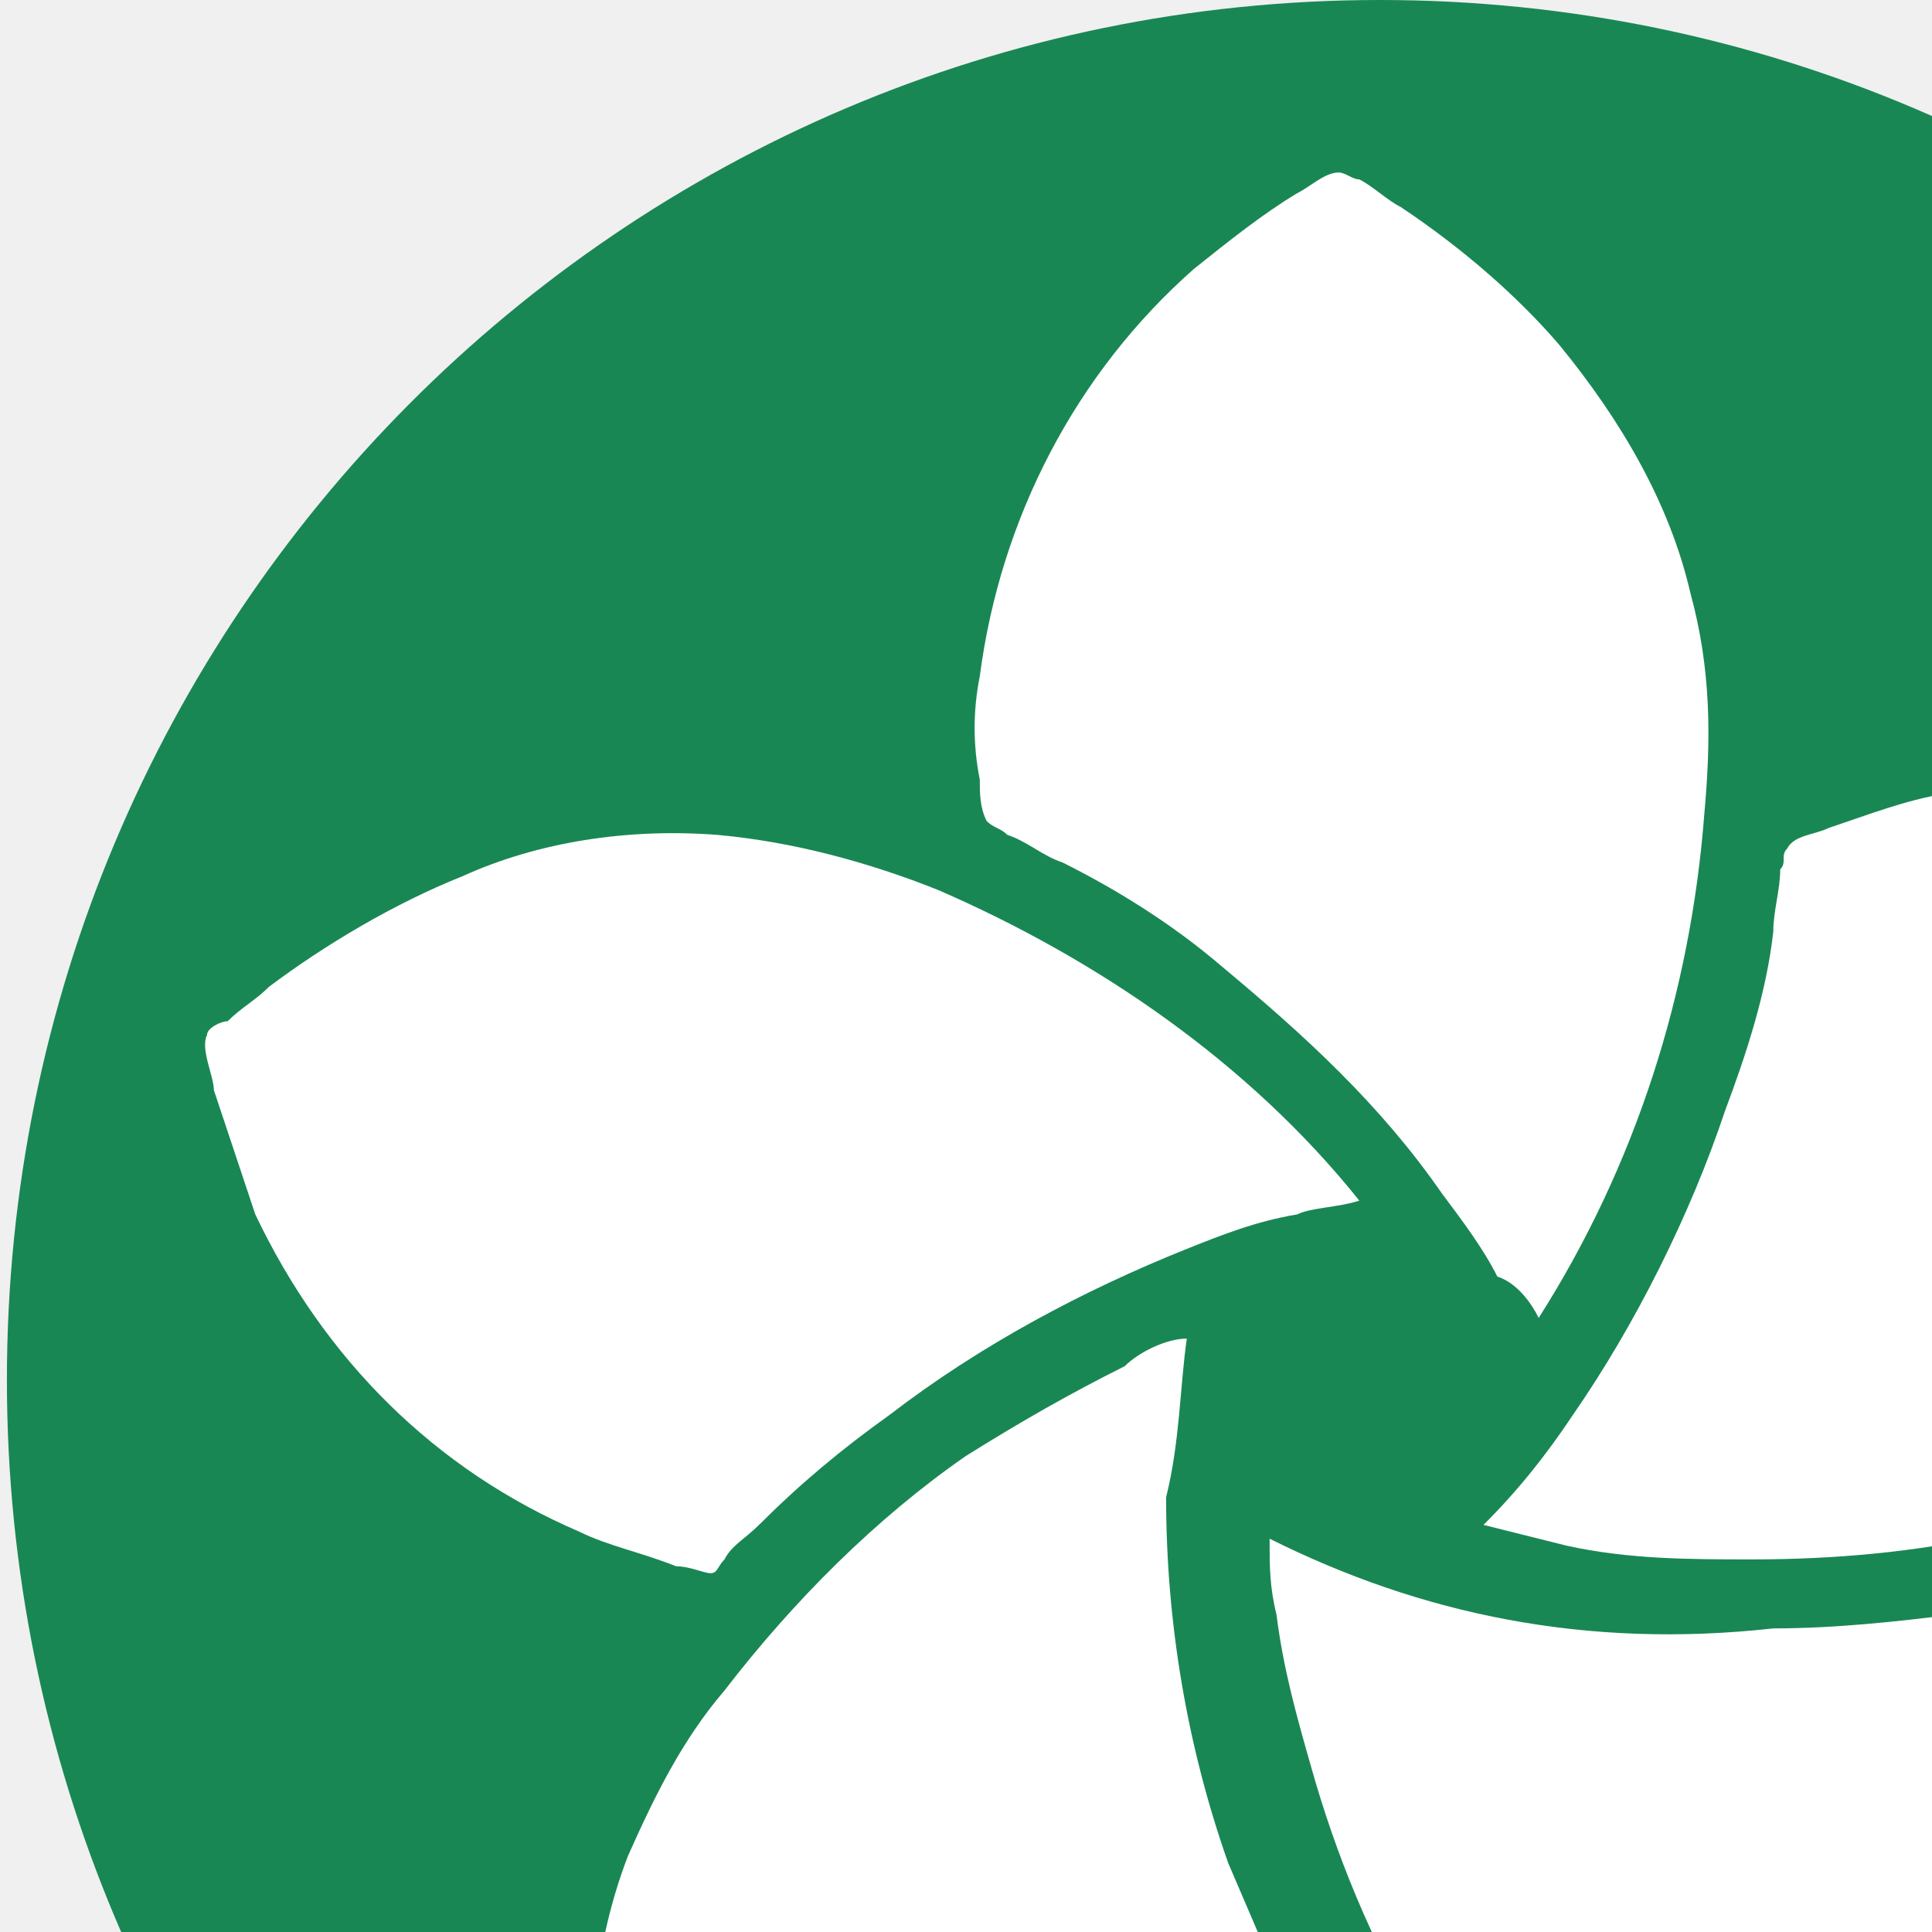
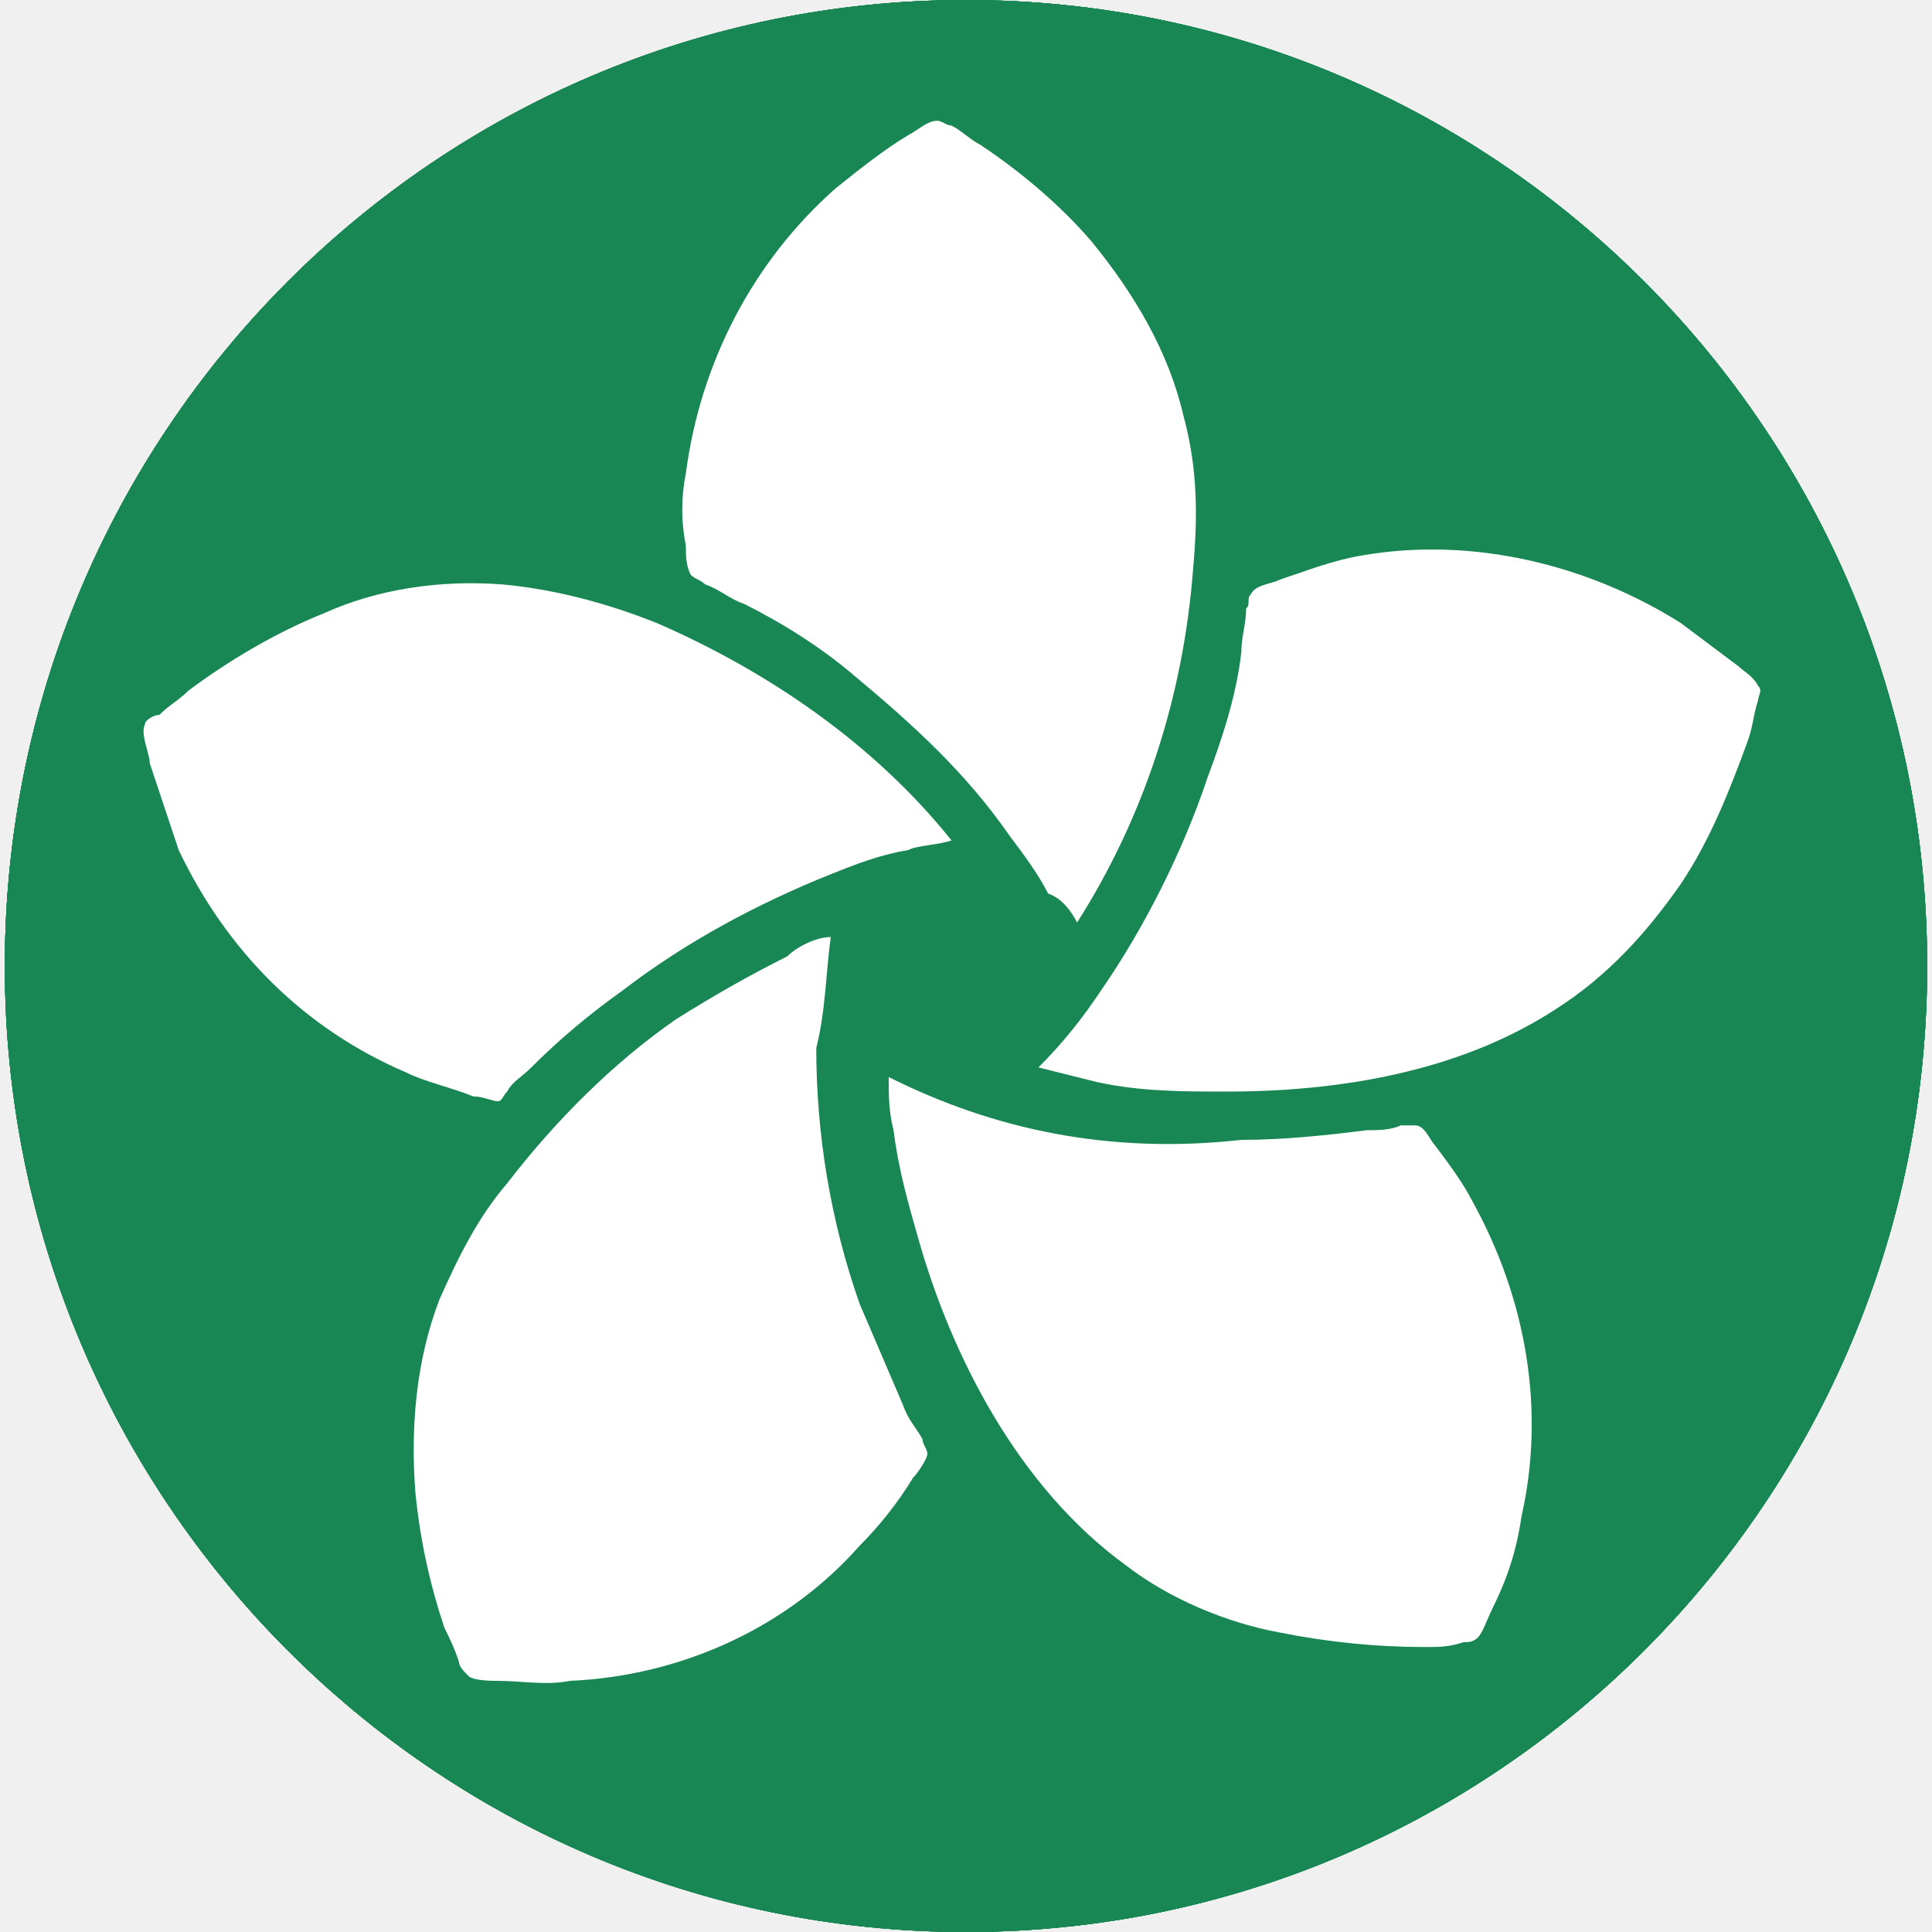
- <svg xmlns="http://www.w3.org/2000/svg" version="1.1" id="Layer_1" x="0px" y="0px" viewBox="0 0 28 28" style="enable-background:new 0 0 40 40;" xml:space="preserve">
+ <svg xmlns="http://www.w3.org/2000/svg" version="1.1" id="Layer_1" x="0px" y="0px" viewBox="0 0 40 40" style="enable-background:new 0 0 40 40;" xml:space="preserve">
  <style type="text/css">
	.st0{fill-rule:evenodd;clip-rule:evenodd;fill:#198754;}
	.st1{fill:#FFFFFF;}
</style>
-   <ellipse class="st0" cx="20" cy="20" rx="19.9" ry="20" />
-   <path class="st1" d="M22.3,19.1c1.4-2.2,2.2-4.7,2.4-7.3c0.1-1.1,0.1-2.1-0.2-3.2c-0.3-1.3-1-2.5-1.9-3.6C22,4.3,21.2,3.6,20.3,3  c-0.2-0.1-0.4-0.3-0.6-0.4c-0.1,0-0.2-0.1-0.3-0.1c-0.2,0-0.4,0.2-0.6,0.3c-0.5,0.3-1,0.7-1.5,1.1c-1.7,1.5-2.8,3.6-3.1,5.9  c-0.1,0.5-0.1,1,0,1.5c0,0.2,0,0.4,0.1,0.6c0.1,0.1,0.2,0.1,0.3,0.2c0.3,0.1,0.5,0.3,0.8,0.4c0.8,0.4,1.6,0.9,2.3,1.5  c1.2,1,2.3,2,3.2,3.3c0.3,0.4,0.6,0.8,0.8,1.2C22,18.6,22.2,18.9,22.3,19.1 M21.5,22.1c0.4,0.1,0.8,0.2,1.2,0.3  c0.9,0.2,1.8,0.2,2.7,0.2c2.3,0,4.8-0.4,6.8-1.7c1.1-0.7,1.9-1.6,2.6-2.6c0.6-0.9,1-1.9,1.4-3c0.1-0.3,0.1-0.5,0.2-0.8  c0-0.1,0.1-0.2,0-0.3c-0.1-0.2-0.3-0.3-0.4-0.4c-0.4-0.3-0.8-0.6-1.2-0.9c-1.9-1.2-4.3-1.8-6.6-1.4c-0.6,0.1-1.1,0.3-1.7,0.5  c-0.2,0.1-0.5,0.1-0.6,0.3c-0.1,0.1,0,0.2-0.1,0.3c0,0.3-0.1,0.6-0.1,0.9c-0.1,0.9-0.4,1.8-0.7,2.6c-0.5,1.5-1.3,3.1-2.2,4.4  C22.4,21.1,22,21.6,21.5,22.1z" />
-   <path class="st1" d="M19.7,17.4c-1.6-2-3.8-3.5-6.1-4.5c-1-0.4-2.1-0.7-3.2-0.8c-1.3-0.1-2.6,0.1-3.7,0.6c-1,0.4-2,1-2.8,1.6  c-0.2,0.2-0.4,0.3-0.6,0.5C3.2,14.8,3,14.9,3,15c-0.1,0.2,0.1,0.6,0.1,0.8c0.2,0.6,0.4,1.2,0.6,1.8c1,2.1,2.6,3.7,4.7,4.6  c0.4,0.2,0.9,0.3,1.4,0.5c0.2,0,0.4,0.1,0.5,0.1c0.1,0,0.1-0.1,0.2-0.2c0.1-0.2,0.3-0.3,0.5-0.5c0.6-0.6,1.2-1.1,1.9-1.6  c1.3-1,2.8-1.8,4.3-2.4c0.5-0.2,1-0.4,1.6-0.5C19,17.5,19.4,17.5,19.7,17.4z" />
-   <path class="st1" d="M12,12.3L12,12.3L12,12.3 M18.4,22.3c0,0.4,0,0.7,0.1,1.1c0.1,0.8,0.3,1.5,0.5,2.2c0.7,2.5,2.1,5.2,4.3,6.8  c0.9,0.7,2.1,1.2,3.2,1.4c1,0.2,2,0.3,3,0.3c0.3,0,0.5,0,0.8-0.1c0.1,0,0.2,0,0.3-0.1c0.1-0.1,0.2-0.4,0.3-0.6  c0.3-0.6,0.5-1.2,0.6-1.9c0.5-2.2,0.1-4.5-1-6.5c-0.2-0.4-0.5-0.8-0.8-1.2c-0.1-0.1-0.2-0.4-0.4-0.4c-0.1,0-0.2,0-0.3,0  c-0.2,0.1-0.5,0.1-0.7,0.1c-0.8,0.1-1.7,0.2-2.6,0.2C23,23.9,20.6,23.4,18.4,22.3z" />
-   <path class="st1" d="M17.2,19.4c-0.3,0-0.7,0.2-0.9,0.4c-0.8,0.4-1.5,0.8-2.3,1.3c-1.3,0.9-2.5,2.1-3.5,3.4c-0.6,0.7-1,1.5-1.4,2.4  c-0.5,1.3-0.6,2.7-0.5,4c0.1,1,0.3,1.9,0.6,2.8c0.1,0.2,0.2,0.4,0.3,0.7c0,0.1,0.1,0.2,0.2,0.3c0.1,0.1,0.5,0.1,0.6,0.1  c0.5,0,1,0.1,1.5,0c2.3-0.1,4.5-1.1,6-2.8c0.4-0.4,0.8-0.9,1.1-1.4c0.1-0.1,0.3-0.4,0.3-0.5c0-0.1-0.1-0.2-0.1-0.3  c-0.1-0.2-0.3-0.4-0.4-0.7c-0.3-0.7-0.6-1.4-0.9-2.1c-0.6-1.7-0.9-3.5-0.9-5.3C17.1,20.9,17.1,20.1,17.2,19.4z" />
+   <g id="Layer_6">
+     <ellipse class="st0" cx="20" cy="20" rx="19.9" ry="20" />
+   </g>
+   <g id="Layer_5">
+     <ellipse class="st0" cx="20" cy="20" rx="19.9" ry="20" />
+     <path class="st1" d="M22.3,19.1c1.4-2.2,2.2-4.7,2.4-7.3c0.1-1.1,0.1-2.1-0.2-3.2c-0.3-1.3-1-2.5-1.9-3.6C22,4.3,21.2,3.6,20.3,3   c-0.2-0.1-0.4-0.3-0.6-0.4c-0.1,0-0.2-0.1-0.3-0.1c-0.2,0-0.4,0.2-0.6,0.3c-0.5,0.3-1,0.7-1.5,1.1c-1.7,1.5-2.8,3.6-3.1,5.9   c-0.1,0.5-0.1,1,0,1.5c0,0.2,0,0.4,0.1,0.6c0.1,0.1,0.2,0.1,0.3,0.2c0.3,0.1,0.5,0.3,0.8,0.4c0.8,0.4,1.6,0.9,2.3,1.5   c1.2,1,2.3,2,3.2,3.3c0.3,0.4,0.6,0.8,0.8,1.2C22,18.6,22.2,18.9,22.3,19.1 M21.5,22.1c0.4,0.1,0.8,0.2,1.2,0.3   c0.9,0.2,1.8,0.2,2.7,0.2c2.3,0,4.8-0.4,6.8-1.7c1.1-0.7,1.9-1.6,2.6-2.6c0.6-0.9,1-1.9,1.4-3c0.1-0.3,0.1-0.5,0.2-0.8   c0-0.1,0.1-0.2,0-0.3c-0.1-0.2-0.3-0.3-0.4-0.4c-0.4-0.3-0.8-0.6-1.2-0.9c-1.9-1.2-4.3-1.8-6.6-1.4c-0.6,0.1-1.1,0.3-1.7,0.5   c-0.2,0.1-0.5,0.1-0.6,0.3c-0.1,0.1,0,0.2-0.1,0.3c0,0.3-0.1,0.6-0.1,0.9c-0.1,0.9-0.4,1.8-0.7,2.6c-0.5,1.5-1.3,3.1-2.2,4.4   C22.4,21.1,22,21.6,21.5,22.1z" />
+   </g>
+   <g id="Layer_4">
+     <ellipse class="st0" cx="20" cy="20" rx="19.9" ry="20" />
+     <path class="st1" d="M22.3,19.1c1.4-2.2,2.2-4.7,2.4-7.3c0.1-1.1,0.1-2.1-0.2-3.2c-0.3-1.3-1-2.5-1.9-3.6C22,4.3,21.2,3.6,20.3,3   c-0.2-0.1-0.4-0.3-0.6-0.4c-0.1,0-0.2-0.1-0.3-0.1c-0.2,0-0.4,0.2-0.6,0.3c-0.5,0.3-1,0.7-1.5,1.1c-1.7,1.5-2.8,3.6-3.1,5.9   c-0.1,0.5-0.1,1,0,1.5c0,0.2,0,0.4,0.1,0.6c0.1,0.1,0.2,0.1,0.3,0.2c0.3,0.1,0.5,0.3,0.8,0.4c0.8,0.4,1.6,0.9,2.3,1.5   c1.2,1,2.3,2,3.2,3.3c0.3,0.4,0.6,0.8,0.8,1.2C22,18.6,22.2,18.9,22.3,19.1 M21.5,22.1c0.4,0.1,0.8,0.2,1.2,0.3   c0.9,0.2,1.8,0.2,2.7,0.2c2.3,0,4.8-0.4,6.8-1.7c1.1-0.7,1.9-1.6,2.6-2.6c0.6-0.9,1-1.9,1.4-3c0.1-0.3,0.1-0.5,0.2-0.8   c0-0.1,0.1-0.2,0-0.3c-0.1-0.2-0.3-0.3-0.4-0.4c-0.4-0.3-0.8-0.6-1.2-0.9c-1.9-1.2-4.3-1.8-6.6-1.4c-0.6,0.1-1.1,0.3-1.7,0.5   c-0.2,0.1-0.5,0.1-0.6,0.3c-0.1,0.1,0,0.2-0.1,0.3c0,0.3-0.1,0.6-0.1,0.9c-0.1,0.9-0.4,1.8-0.7,2.6c-0.5,1.5-1.3,3.1-2.2,4.4   C22.4,21.1,22,21.6,21.5,22.1z" />
+     <path class="st1" d="M19.7,17.4c-1.6-2-3.8-3.5-6.1-4.5c-1-0.4-2.1-0.7-3.2-0.8c-1.3-0.1-2.6,0.1-3.7,0.6c-1,0.4-2,1-2.8,1.6   c-0.2,0.2-0.4,0.3-0.6,0.5C3.2,14.8,3,14.9,3,15c-0.1,0.2,0.1,0.6,0.1,0.8c0.2,0.6,0.4,1.2,0.6,1.8c1,2.1,2.6,3.7,4.7,4.6   c0.4,0.2,0.9,0.3,1.4,0.5c0.2,0,0.4,0.1,0.5,0.1c0.1,0,0.1-0.1,0.2-0.2c0.1-0.2,0.3-0.3,0.5-0.5c0.6-0.6,1.2-1.1,1.9-1.6   c1.3-1,2.8-1.8,4.3-2.4c0.5-0.2,1-0.4,1.6-0.5C19,17.5,19.4,17.5,19.7,17.4z" />
+   </g>
+   <g id="Layer_3">
+     <ellipse class="st0" cx="20" cy="20" rx="19.9" ry="20" />
+     <path class="st1" d="M22.3,19.1c1.4-2.2,2.2-4.7,2.4-7.3c0.1-1.1,0.1-2.1-0.2-3.2c-0.3-1.3-1-2.5-1.9-3.6C22,4.3,21.2,3.6,20.3,3   c-0.2-0.1-0.4-0.3-0.6-0.4c-0.1,0-0.2-0.1-0.3-0.1c-0.2,0-0.4,0.2-0.6,0.3c-0.5,0.3-1,0.7-1.5,1.1c-1.7,1.5-2.8,3.6-3.1,5.9   c-0.1,0.5-0.1,1,0,1.5c0,0.2,0,0.4,0.1,0.6c0.1,0.1,0.2,0.1,0.3,0.2c0.3,0.1,0.5,0.3,0.8,0.4c0.8,0.4,1.6,0.9,2.3,1.5   c1.2,1,2.3,2,3.2,3.3c0.3,0.4,0.6,0.8,0.8,1.2C22,18.6,22.2,18.9,22.3,19.1 M21.5,22.1c0.4,0.1,0.8,0.2,1.2,0.3   c0.9,0.2,1.8,0.2,2.7,0.2c2.3,0,4.8-0.4,6.8-1.7c1.1-0.7,1.9-1.6,2.6-2.6c0.6-0.9,1-1.9,1.4-3c0.1-0.3,0.1-0.5,0.2-0.8   c0-0.1,0.1-0.2,0-0.3c-0.1-0.2-0.3-0.3-0.4-0.4c-0.4-0.3-0.8-0.6-1.2-0.9c-1.9-1.2-4.3-1.8-6.6-1.4c-0.6,0.1-1.1,0.3-1.7,0.5   c-0.2,0.1-0.5,0.1-0.6,0.3c-0.1,0.1,0,0.2-0.1,0.3c0,0.3-0.1,0.6-0.1,0.9c-0.1,0.9-0.4,1.8-0.7,2.6c-0.5,1.5-1.3,3.1-2.2,4.4   C22.4,21.1,22,21.6,21.5,22.1z" />
+     <path class="st1" d="M19.7,17.4c-1.6-2-3.8-3.5-6.1-4.5c-1-0.4-2.1-0.7-3.2-0.8c-1.3-0.1-2.6,0.1-3.7,0.6c-1,0.4-2,1-2.8,1.6   c-0.2,0.2-0.4,0.3-0.6,0.5C3.2,14.8,3,14.9,3,15c-0.1,0.2,0.1,0.6,0.1,0.8c0.2,0.6,0.4,1.2,0.6,1.8c1,2.1,2.6,3.7,4.7,4.6   c0.4,0.2,0.9,0.3,1.4,0.5c0.2,0,0.4,0.1,0.5,0.1c0.1,0,0.1-0.1,0.2-0.2c0.1-0.2,0.3-0.3,0.5-0.5c0.6-0.6,1.2-1.1,1.9-1.6   c1.3-1,2.8-1.8,4.3-2.4c0.5-0.2,1-0.4,1.6-0.5C19,17.5,19.4,17.5,19.7,17.4z" />
+     <path class="st1" d="M12,12.3L12,12.3L12,12.3 M18.4,22.3c0,0.4,0,0.7,0.1,1.1c0.1,0.8,0.3,1.5,0.5,2.2c0.7,2.5,2.1,5.2,4.3,6.8   c0.9,0.7,2.1,1.2,3.2,1.4c1,0.2,2,0.3,3,0.3c0.3,0,0.5,0,0.8-0.1c0.1,0,0.2,0,0.3-0.1c0.1-0.1,0.2-0.4,0.3-0.6   c0.3-0.6,0.5-1.2,0.6-1.9c0.5-2.2,0.1-4.5-1-6.5c-0.2-0.4-0.5-0.8-0.8-1.2c-0.1-0.1-0.2-0.4-0.4-0.4c-0.1,0-0.2,0-0.3,0   c-0.2,0.1-0.5,0.1-0.7,0.1c-0.8,0.1-1.7,0.2-2.6,0.2C23,23.9,20.6,23.4,18.4,22.3z" />
+   </g>
+   <g id="Layer_2">
+     <ellipse class="st0" cx="20" cy="20" rx="19.9" ry="20" />
+     <path class="st1" d="M22.3,19.1c1.4-2.2,2.2-4.7,2.4-7.3c0.1-1.1,0.1-2.1-0.2-3.2c-0.3-1.3-1-2.5-1.9-3.6C22,4.3,21.2,3.6,20.3,3   c-0.2-0.1-0.4-0.3-0.6-0.4c-0.1,0-0.2-0.1-0.3-0.1c-0.2,0-0.4,0.2-0.6,0.3c-0.5,0.3-1,0.7-1.5,1.1c-1.7,1.5-2.8,3.6-3.1,5.9   c-0.1,0.5-0.1,1,0,1.5c0,0.2,0,0.4,0.1,0.6c0.1,0.1,0.2,0.1,0.3,0.2c0.3,0.1,0.5,0.3,0.8,0.4c0.8,0.4,1.6,0.9,2.3,1.5   c1.2,1,2.3,2,3.2,3.3c0.3,0.4,0.6,0.8,0.8,1.2C22,18.6,22.2,18.9,22.3,19.1 M21.5,22.1c0.4,0.1,0.8,0.2,1.2,0.3   c0.9,0.2,1.8,0.2,2.7,0.2c2.3,0,4.8-0.4,6.8-1.7c1.1-0.7,1.9-1.6,2.6-2.6c0.6-0.9,1-1.9,1.4-3c0.1-0.3,0.1-0.5,0.2-0.8   c0-0.1,0.1-0.2,0-0.3c-0.1-0.2-0.3-0.3-0.4-0.4c-0.4-0.3-0.8-0.6-1.2-0.9c-1.9-1.2-4.3-1.8-6.6-1.4c-0.6,0.1-1.1,0.3-1.7,0.5   c-0.2,0.1-0.5,0.1-0.6,0.3c-0.1,0.1,0,0.2-0.1,0.3c0,0.3-0.1,0.6-0.1,0.9c-0.1,0.9-0.4,1.8-0.7,2.6c-0.5,1.5-1.3,3.1-2.2,4.4   C22.4,21.1,22,21.6,21.5,22.1z" />
+     <path class="st1" d="M19.7,17.4c-1.6-2-3.8-3.5-6.1-4.5c-1-0.4-2.1-0.7-3.2-0.8c-1.3-0.1-2.6,0.1-3.7,0.6c-1,0.4-2,1-2.8,1.6   c-0.2,0.2-0.4,0.3-0.6,0.5C3.2,14.8,3,14.9,3,15c-0.1,0.2,0.1,0.6,0.1,0.8c0.2,0.6,0.4,1.2,0.6,1.8c1,2.1,2.6,3.7,4.7,4.6   c0.4,0.2,0.9,0.3,1.4,0.5c0.2,0,0.4,0.1,0.5,0.1c0.1,0,0.1-0.1,0.2-0.2c0.1-0.2,0.3-0.3,0.5-0.5c0.6-0.6,1.2-1.1,1.9-1.6   c1.3-1,2.8-1.8,4.3-2.4c0.5-0.2,1-0.4,1.6-0.5C19,17.5,19.4,17.5,19.7,17.4z" />
+     <path class="st1" d="M12,12.3L12,12.3L12,12.3 M18.4,22.3c0,0.4,0,0.7,0.1,1.1c0.1,0.8,0.3,1.5,0.5,2.2c0.7,2.5,2.1,5.2,4.3,6.8   c0.9,0.7,2.1,1.2,3.2,1.4c1,0.2,2,0.3,3,0.3c0.3,0,0.5,0,0.8-0.1c0.1,0,0.2,0,0.3-0.1c0.1-0.1,0.2-0.4,0.3-0.6   c0.3-0.6,0.5-1.2,0.6-1.9c0.5-2.2,0.1-4.5-1-6.5c-0.2-0.4-0.5-0.8-0.8-1.2c-0.1-0.1-0.2-0.4-0.4-0.4c-0.1,0-0.2,0-0.3,0   c-0.2,0.1-0.5,0.1-0.7,0.1c-0.8,0.1-1.7,0.2-2.6,0.2C23,23.9,20.6,23.4,18.4,22.3z" />
+     <path class="st1" d="M17.2,19.4c-0.3,0-0.7,0.2-0.9,0.4c-0.8,0.4-1.5,0.8-2.3,1.3c-1.3,0.9-2.5,2.1-3.5,3.4c-0.6,0.7-1,1.5-1.4,2.4   c-0.5,1.3-0.6,2.7-0.5,4c0.1,1,0.3,1.9,0.6,2.8c0.1,0.2,0.2,0.4,0.3,0.7c0,0.1,0.1,0.2,0.2,0.3c0.1,0.1,0.5,0.1,0.6,0.1   c0.5,0,1,0.1,1.5,0c2.3-0.1,4.5-1.1,6-2.8c0.4-0.4,0.8-0.9,1.1-1.4c0.1-0.1,0.3-0.4,0.3-0.5c0-0.1-0.1-0.2-0.1-0.3   c-0.1-0.2-0.3-0.4-0.4-0.7c-0.3-0.7-0.6-1.4-0.9-2.1c-0.6-1.7-0.9-3.5-0.9-5.3C17.1,20.9,17.1,20.1,17.2,19.4z" />
+   </g>
</svg>
